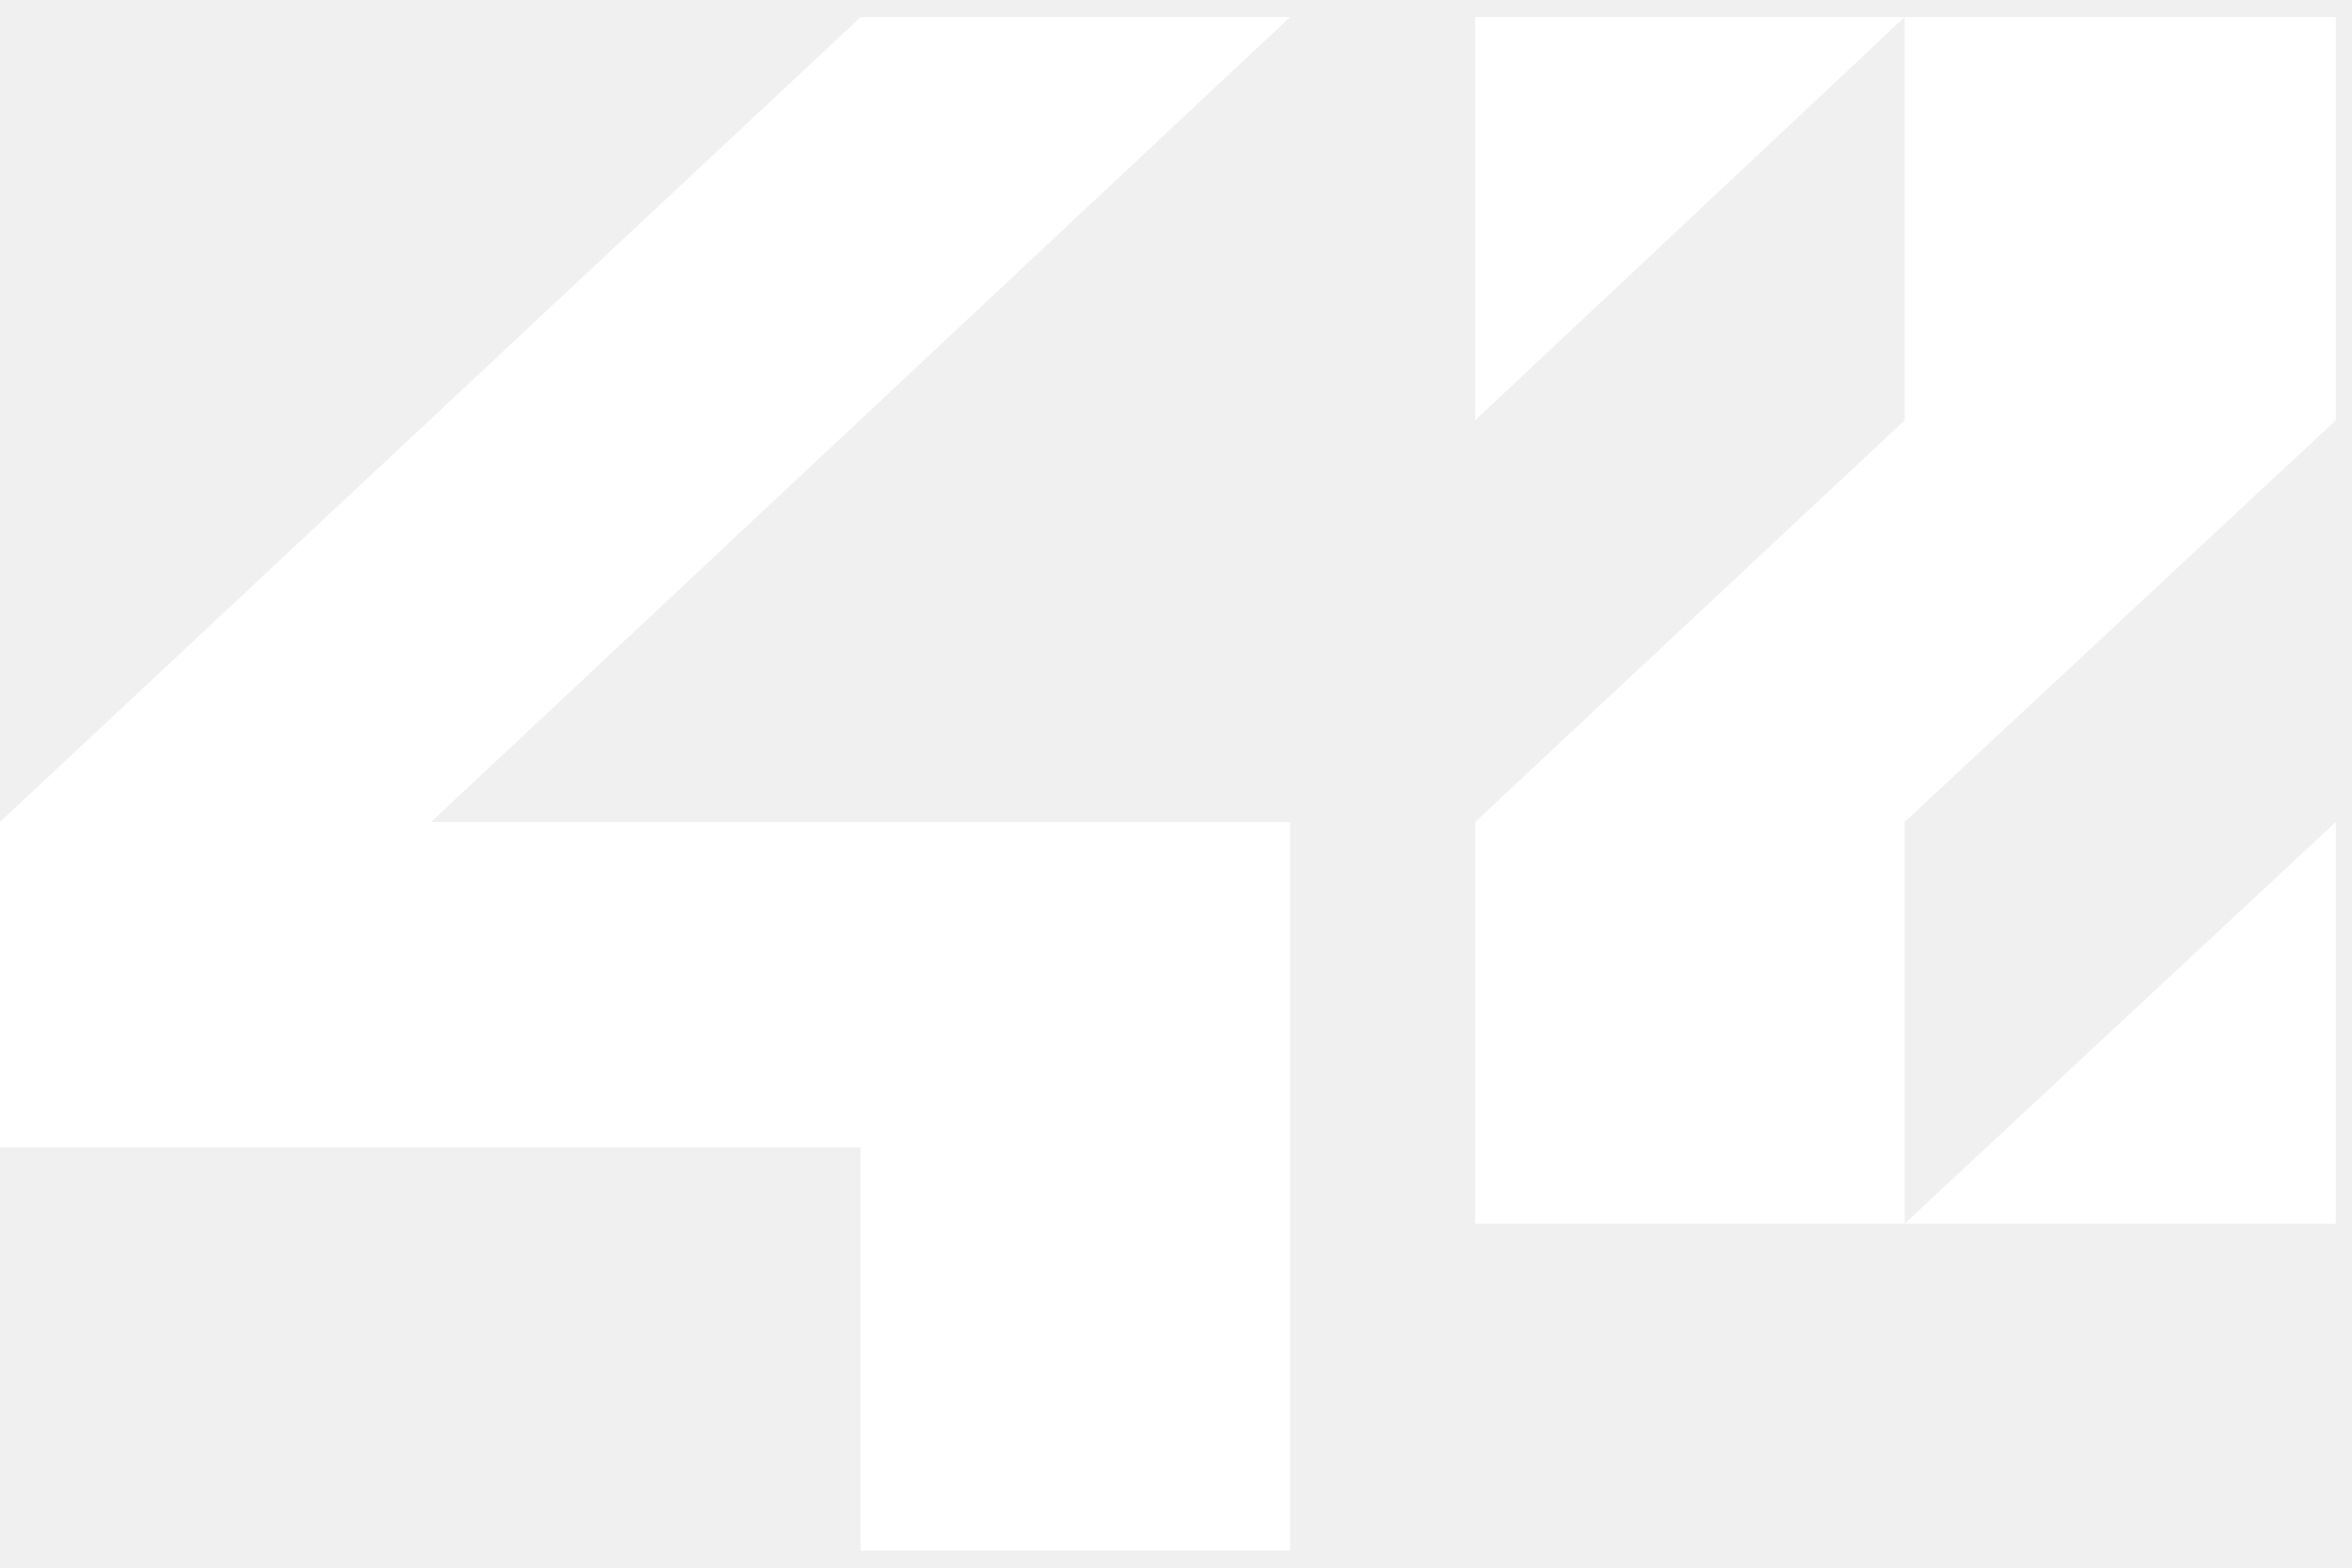
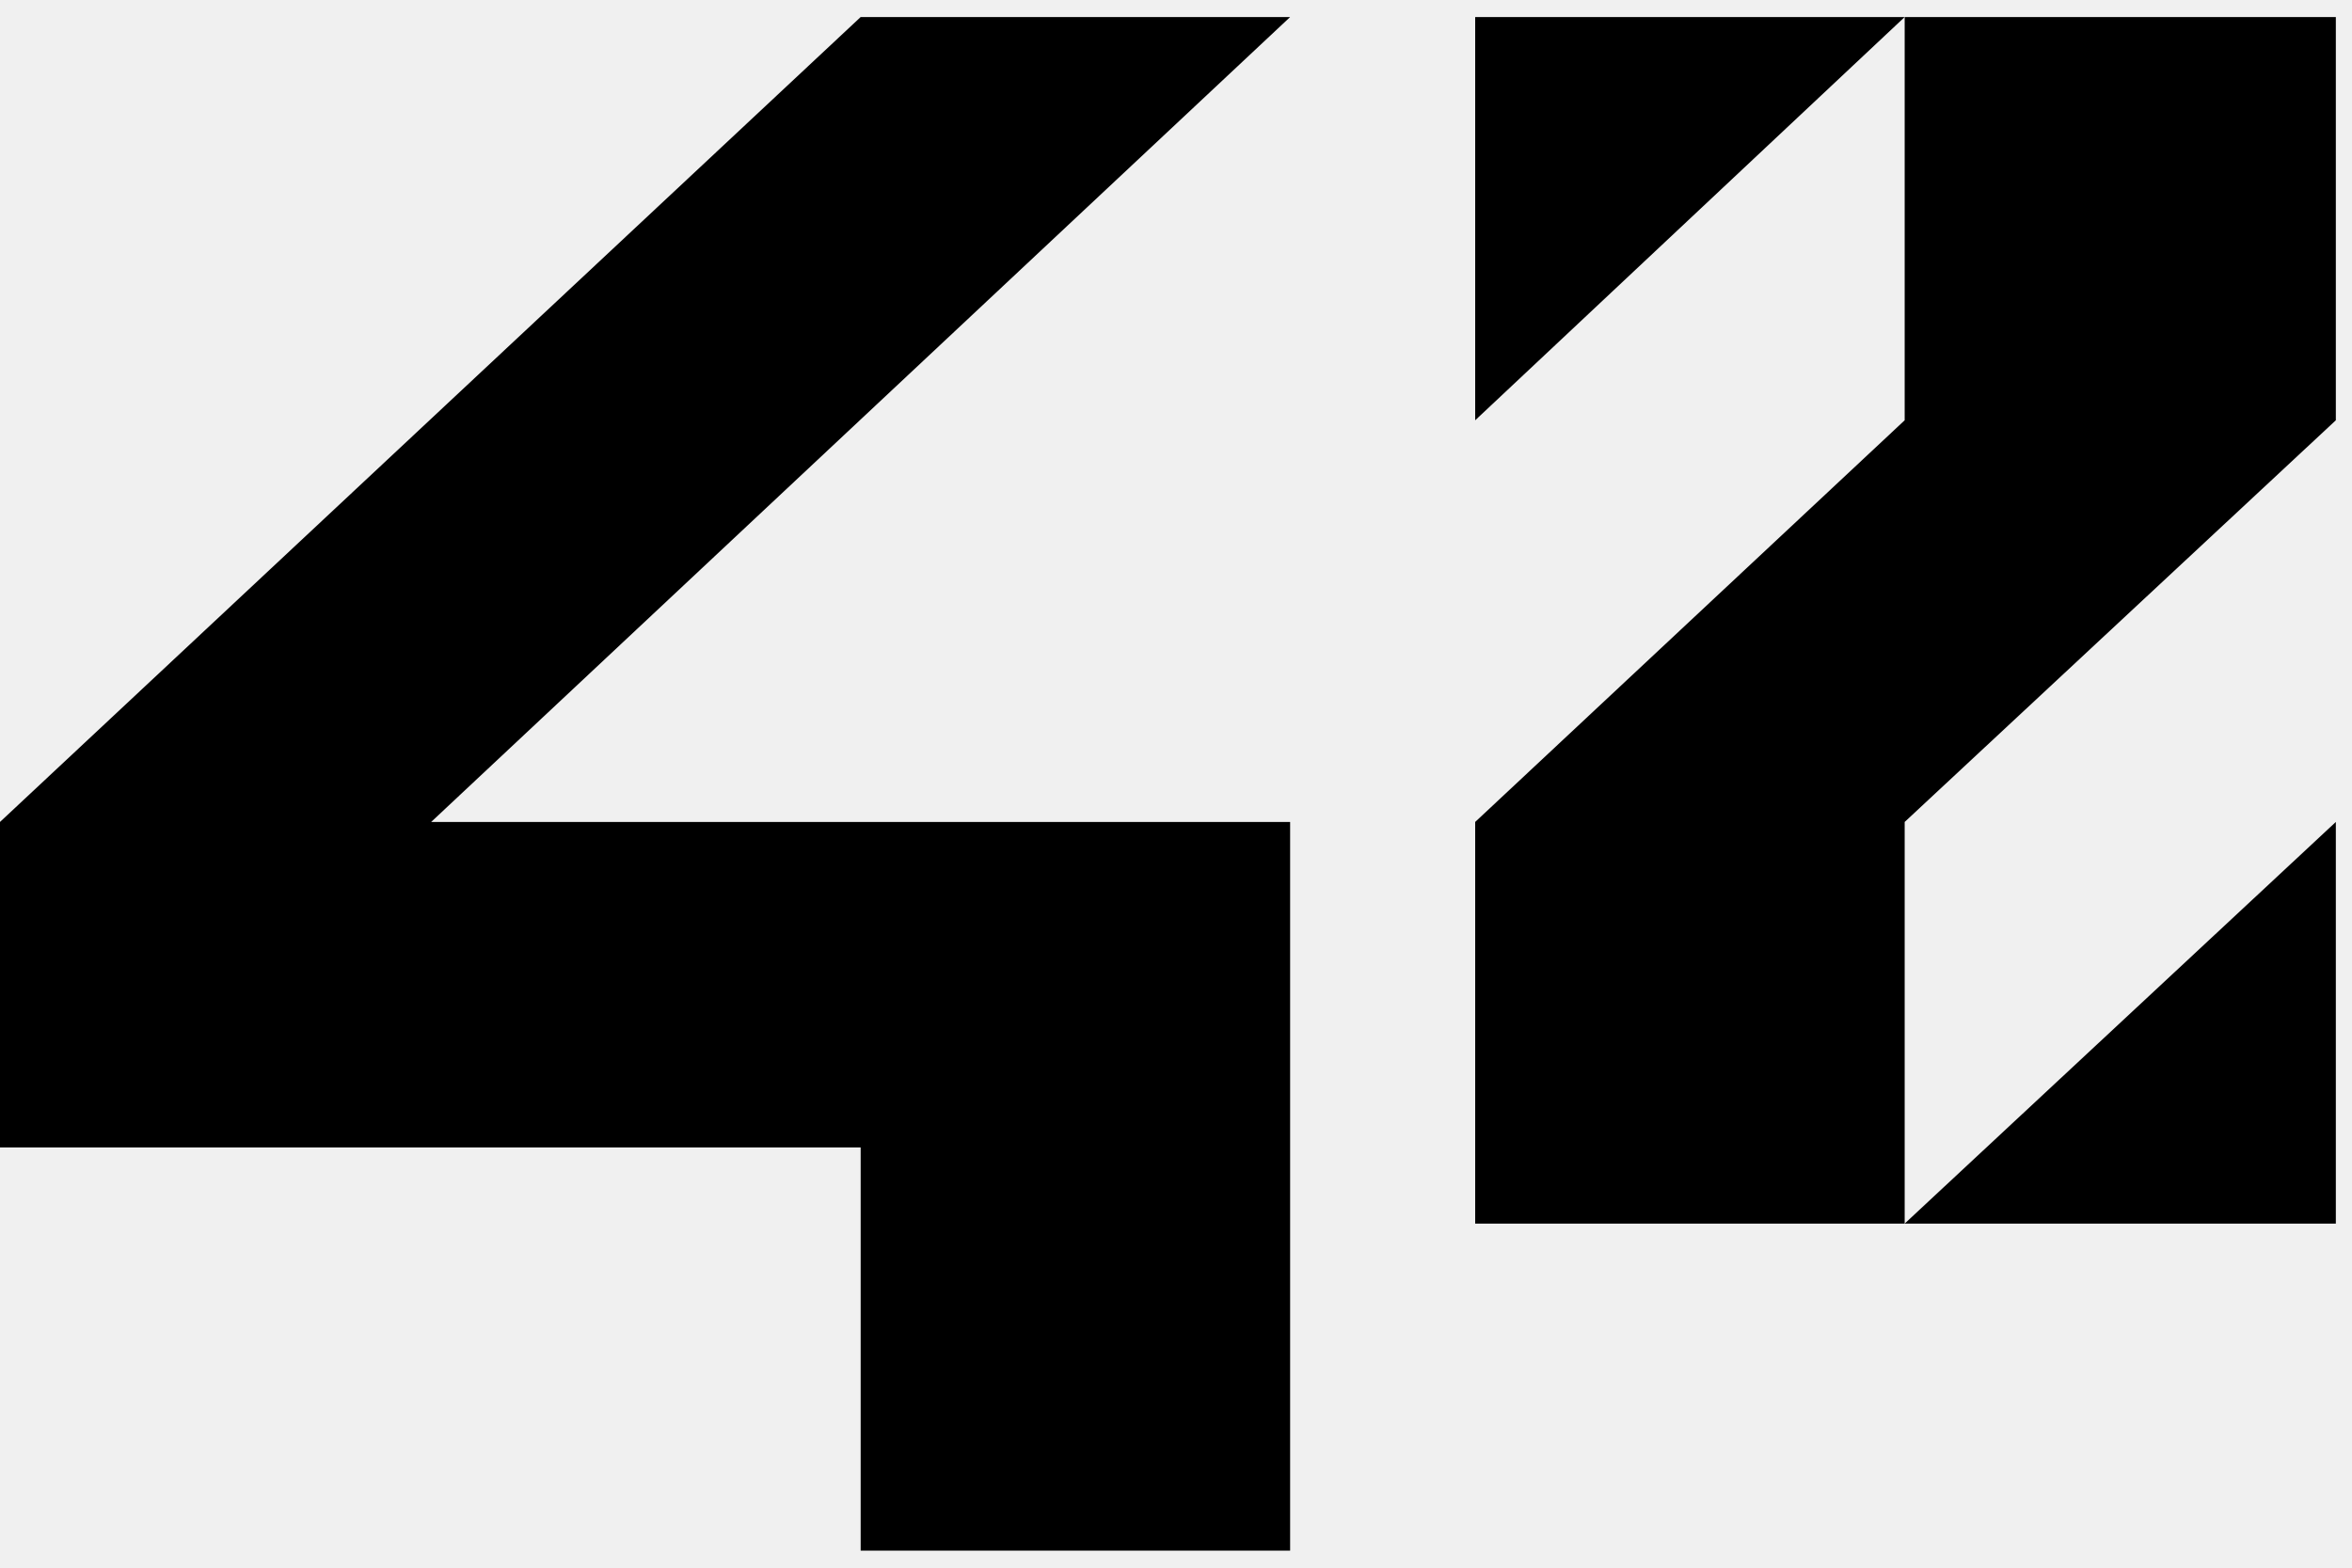
- <svg xmlns="http://www.w3.org/2000/svg" width="69" height="46" viewBox="0 0 69 46" fill="none">
-   <path d="M0 33.668H25.249V45.5H37.848V24.118H12.649L37.848 0.5H25.249L0 24.118V33.668Z" fill="white" />
-   <path d="M43.277 12.332L55.877 0.5H43.277V12.332Z" fill="white" />
-   <path d="M55.877 12.332L43.277 24.118V35.904H55.877V24.118L68.526 12.332V0.5H55.877V12.332Z" fill="white" />
-   <path d="M68.526 24.118L55.876 35.904H68.526V24.118Z" fill="white" />
+ <svg xmlns="http://www.w3.org/2000/svg" width="69" height="46" viewBox="0 0 69 46">
+   <path id="path1" d="M0 33.668H25.249V45.5H37.848V24.118H12.649L37.848 0.5H25.249L0 24.118V33.668Z" fill="black" />
+   <path id="path2" d="M43.277 12.332L55.877 0.5H43.277V12.332Z" fill="black" />
+   <path id="path3" d="M55.877 12.332L43.277 24.118V35.904H55.877V24.118L68.526 12.332V0.5H55.877V12.332Z" fill="black" />
+   <path id="path4" d="M68.526 24.118L55.876 35.904H68.526V24.118Z" fill="black" />
</svg>
